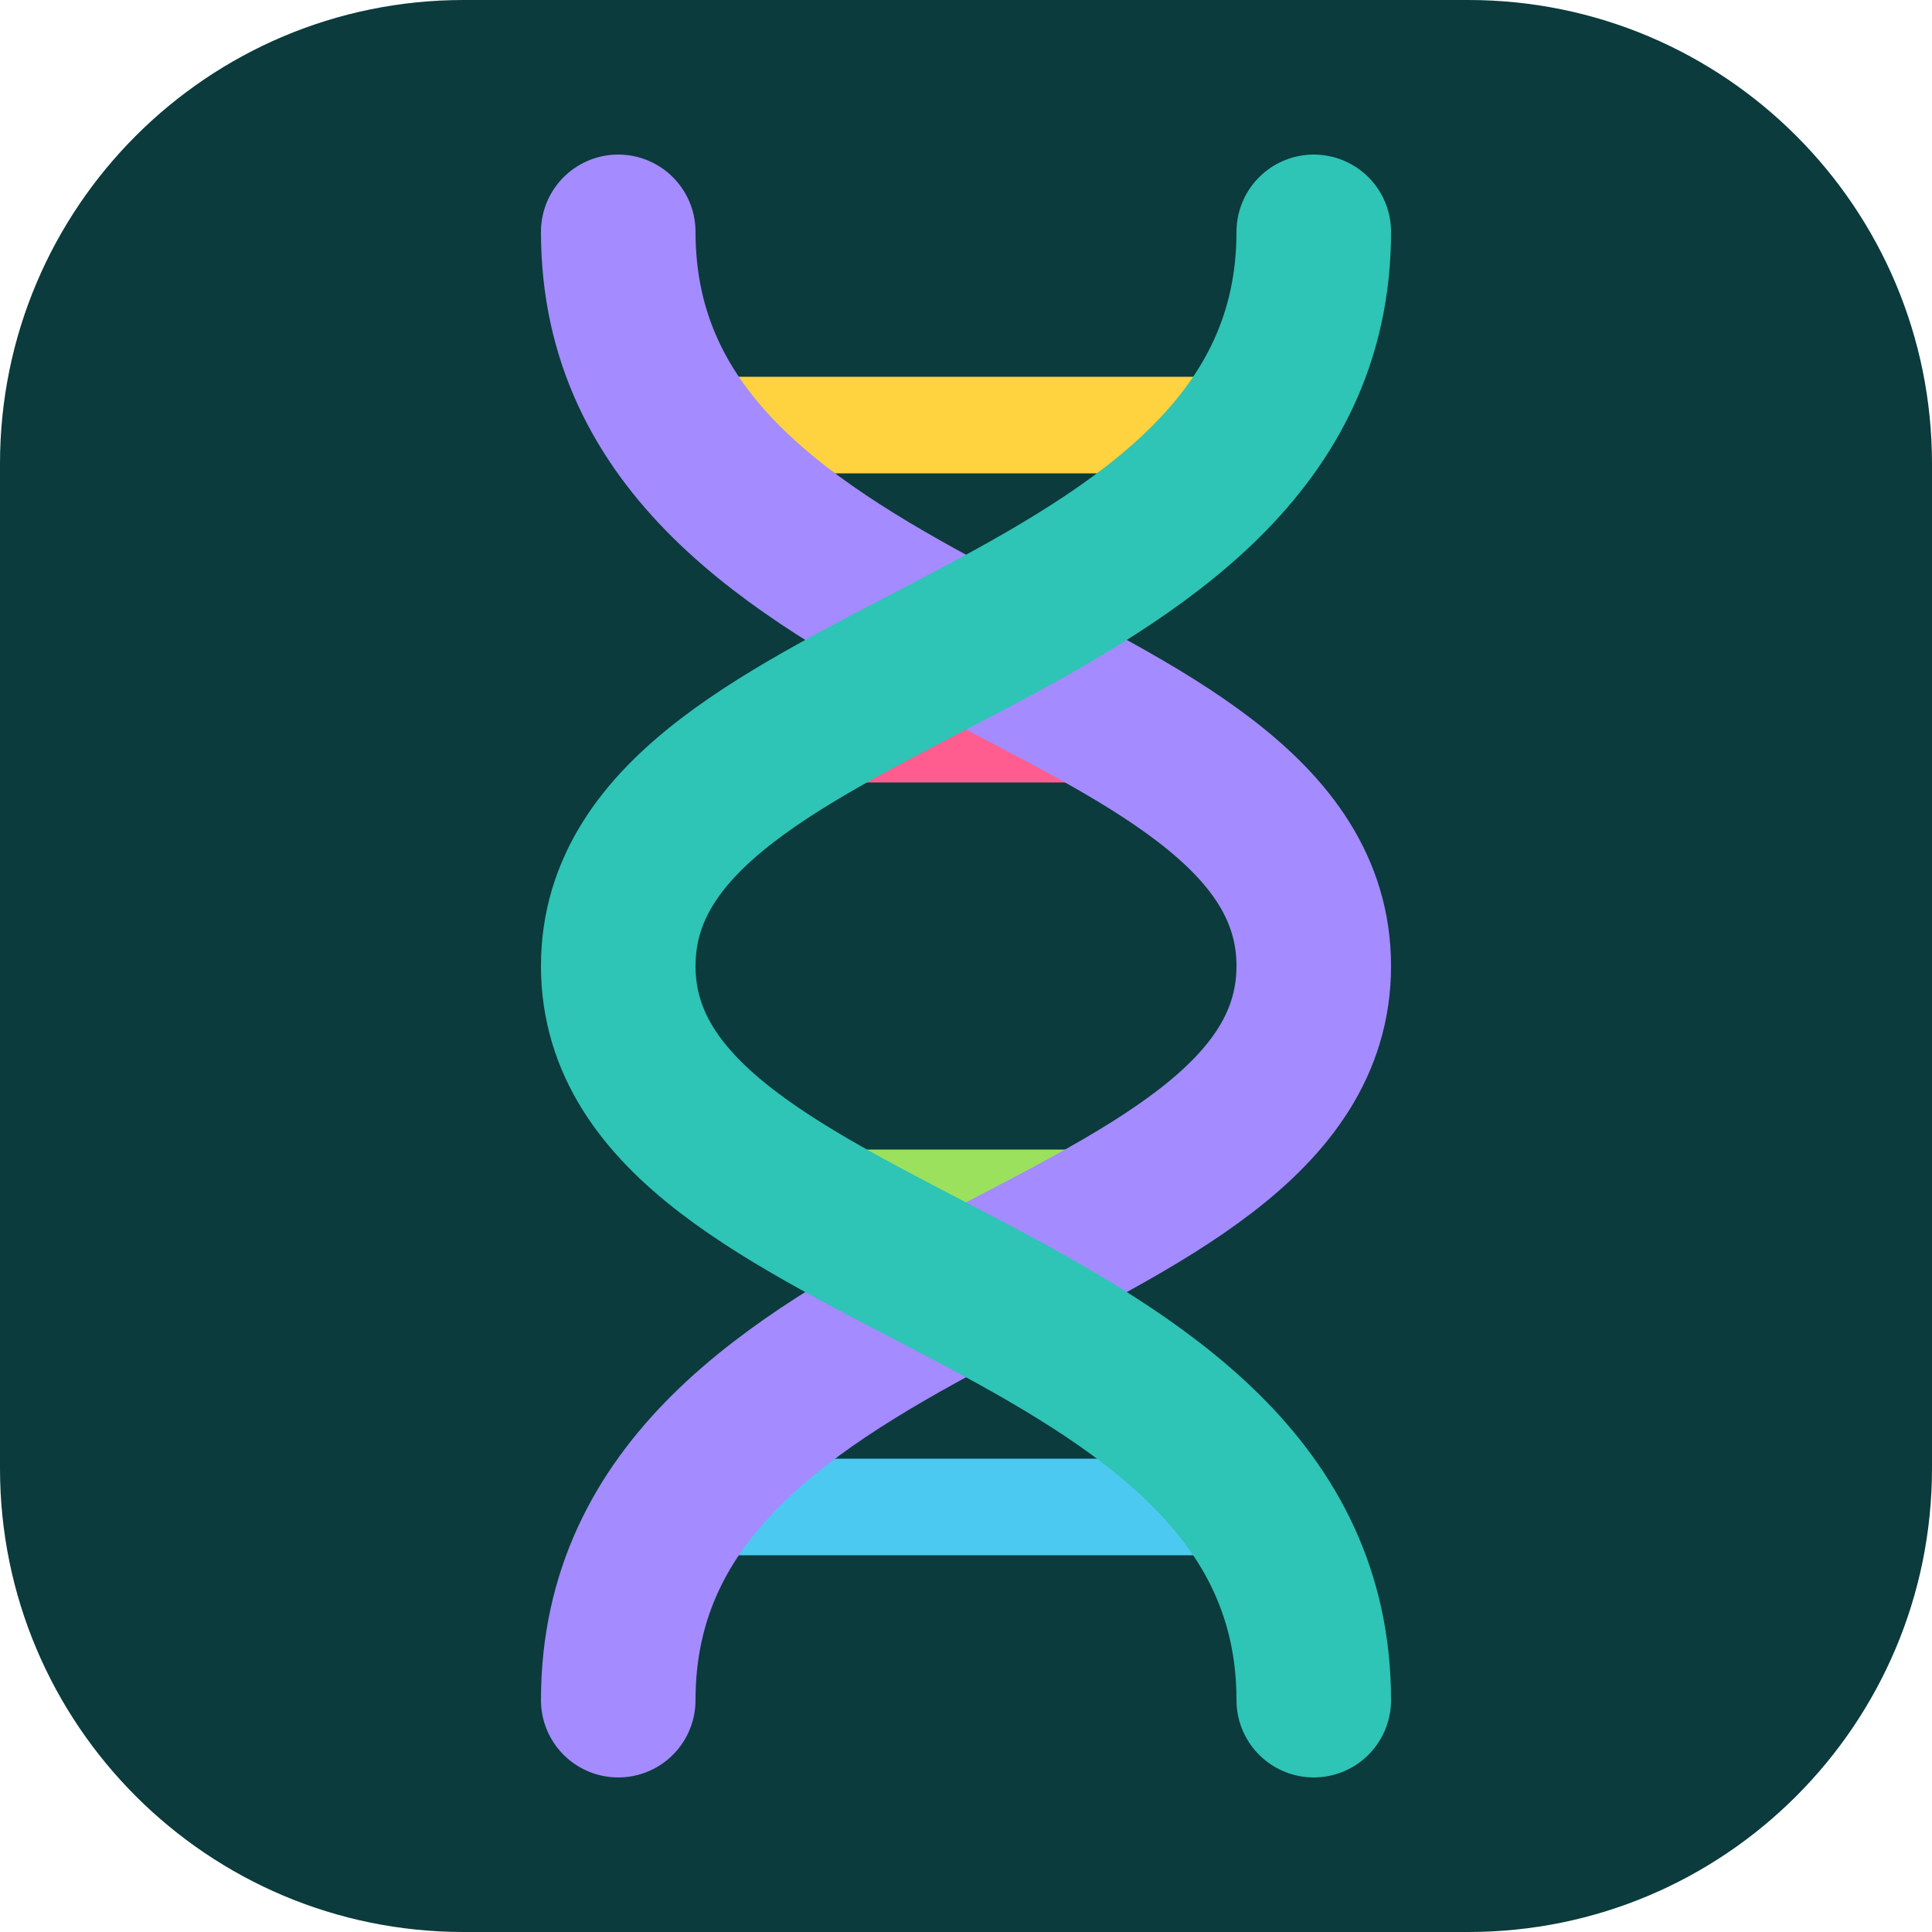
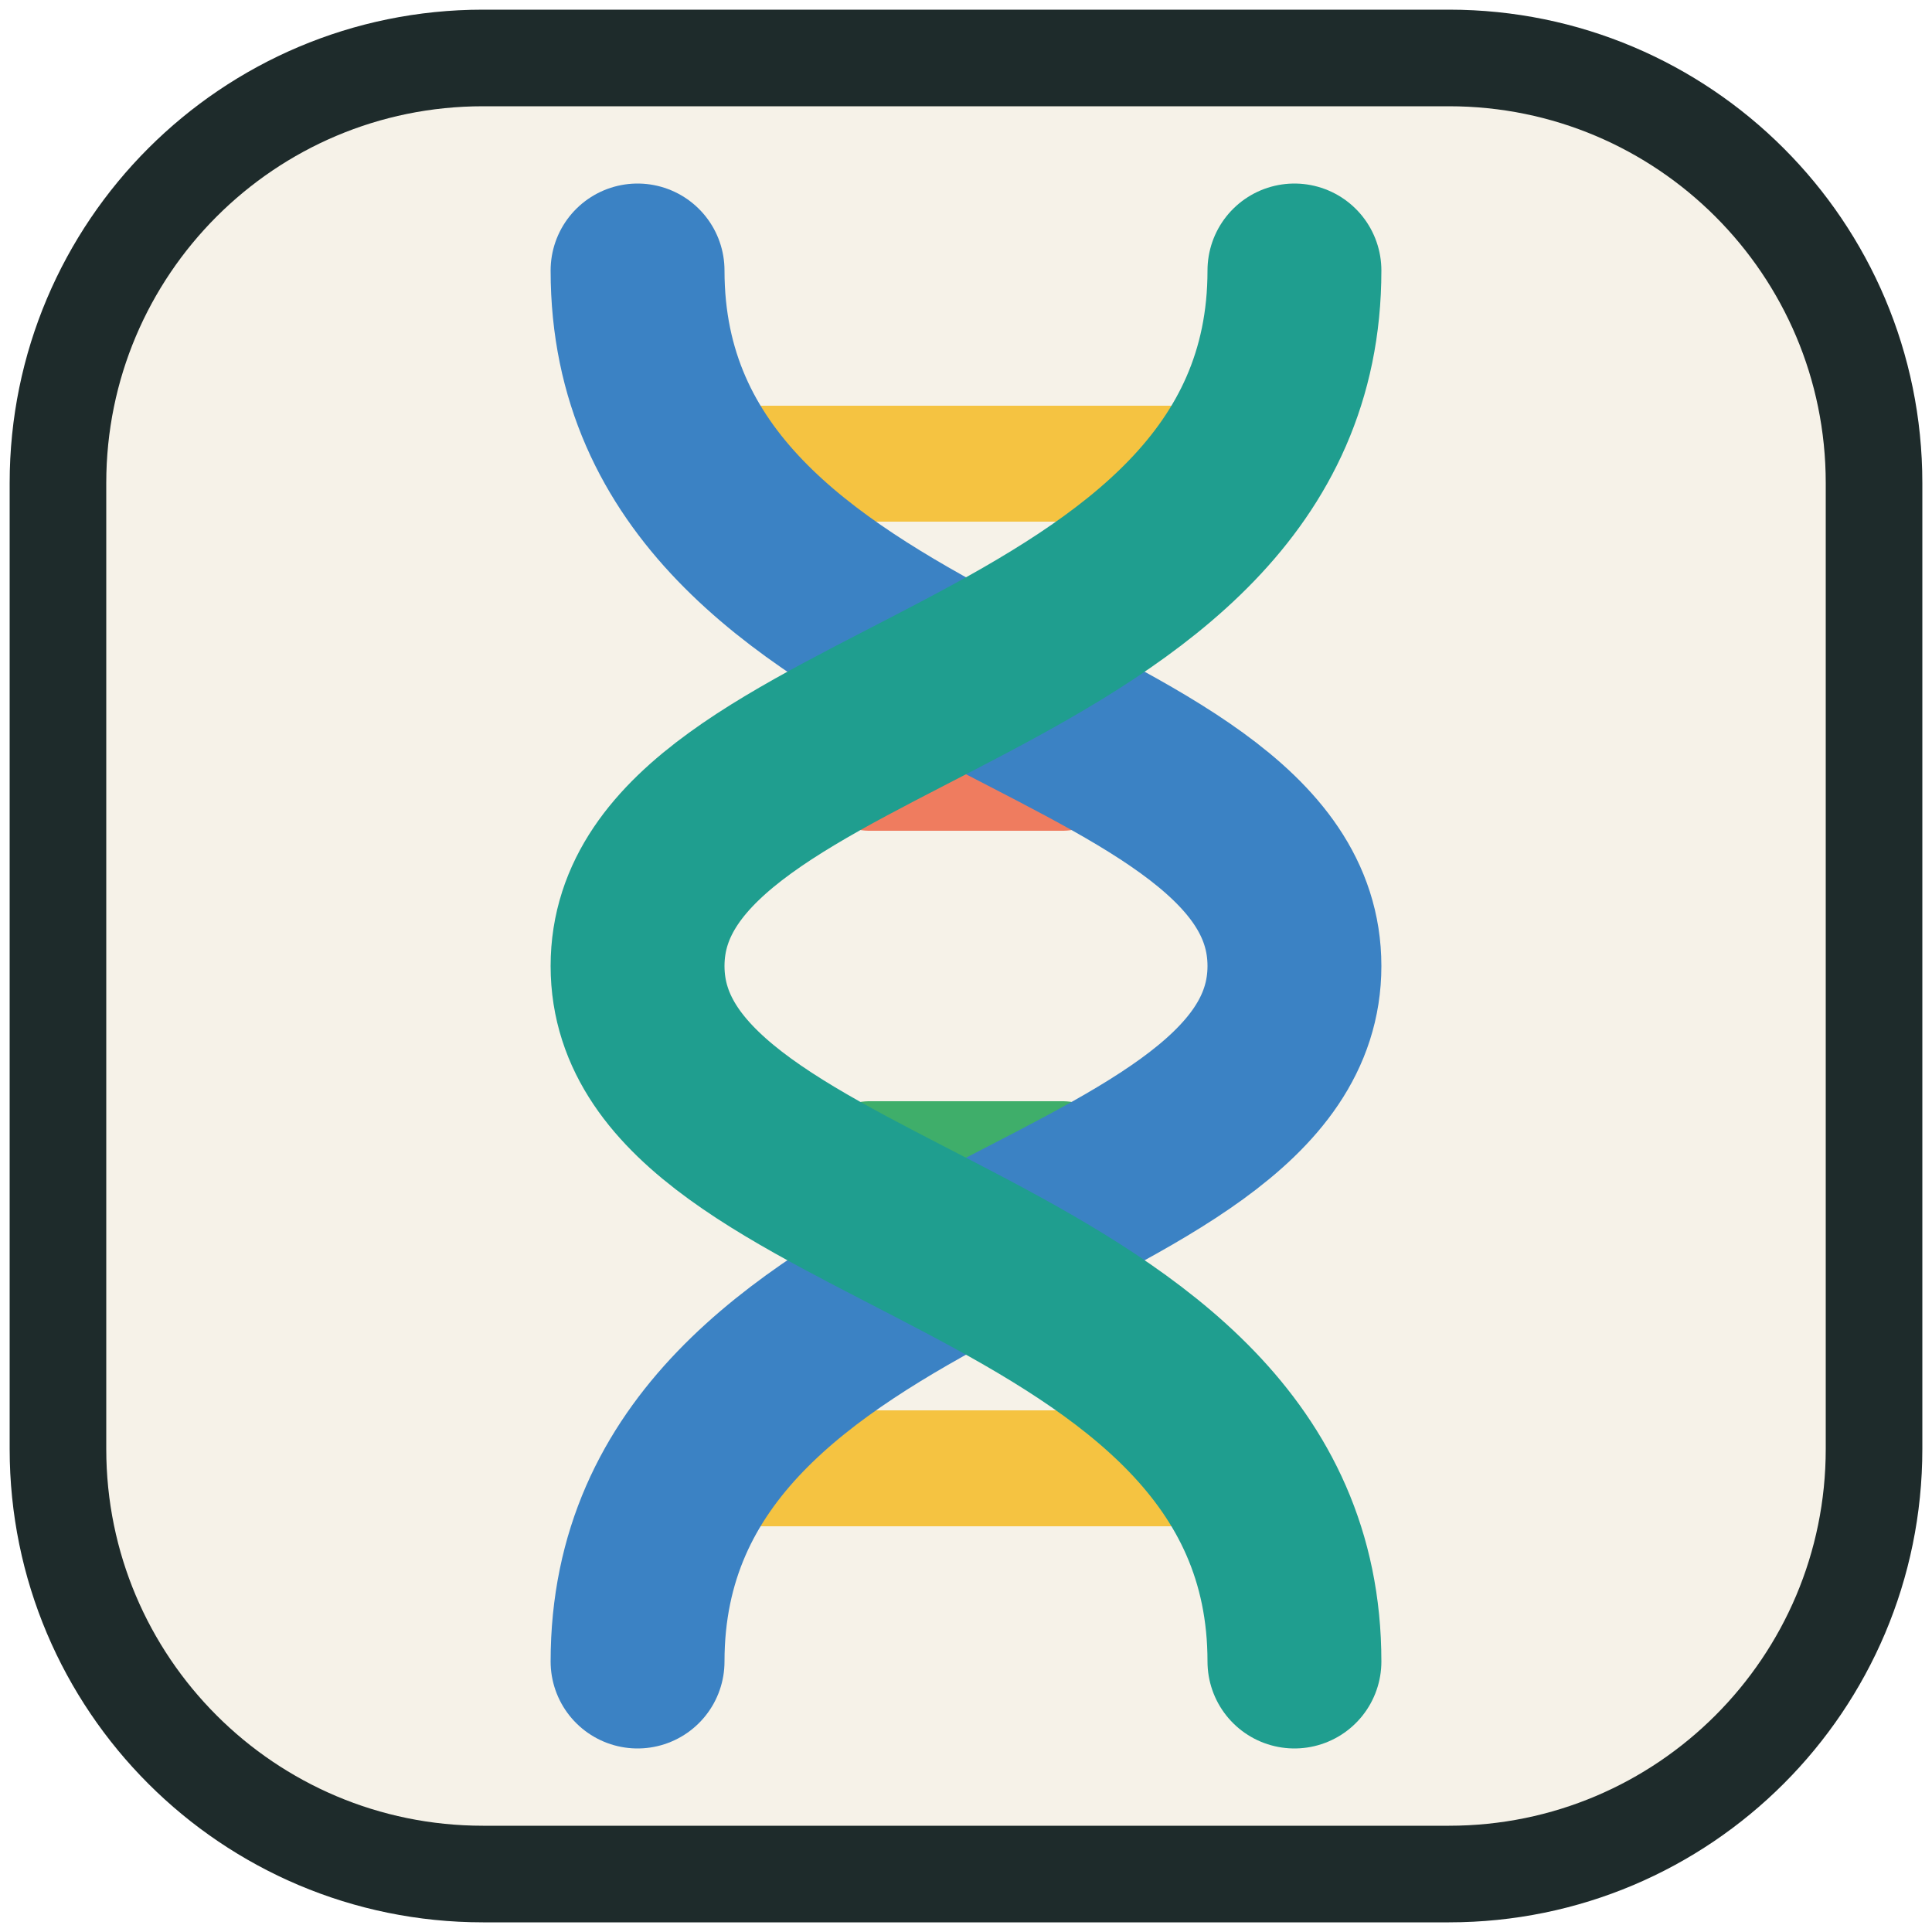
<svg xmlns="http://www.w3.org/2000/svg" viewBox="0 0 100 100">
-   <rect width="100" height="100" rx="24" fill="#0b3b3c" />
+   <rect x="3" y="3" width="94" height="94" rx="22" fill="#f6f2e8" stroke="#1e2b2b" stroke-width="5" />
  <g stroke-linecap="round">
-     <g stroke-width="5">
-       <line x1="36" y1="22" x2="64" y2="22" stroke="#ffd23f" />
-       <line x1="44" y1="38" x2="56" y2="38" stroke="#ff5d8f" />
-       <line x1="44" y1="62" x2="56" y2="62" stroke="#9be15d" />
-       <line x1="36" y1="78" x2="64" y2="78" stroke="#4cc9f0" />
+     <g stroke-width="6">
+       <line x1="37" y1="24" x2="63" y2="24" stroke="#f5c341" />
+       <line x1="45" y1="40" x2="55" y2="40" stroke="#ef7c5f" />
+       <line x1="45" y1="60" x2="55" y2="60" stroke="#3fae6a" />
+       <line x1="37" y1="76" x2="63" y2="76" stroke="#f5c341" />
    </g>
-     <path d="M32 12c0 22 36 22 36 38S32 66 32 88" fill="none" stroke="#a48bff" stroke-width="8" />
-     <path d="M68 12c0 22-36 22-36 38s36 16 36 38" fill="none" stroke="#2ec4b6" stroke-width="8" />
+     <path d="M33 14c0 22 34 22 34 36S33 64 33 86" fill="none" stroke="#3b82c4" stroke-width="9" />
+     <path d="M67 14c0 22-34 22-34 36s34 14 34 36" fill="none" stroke="#1f9e8f" stroke-width="9" />
  </g>
</svg>
